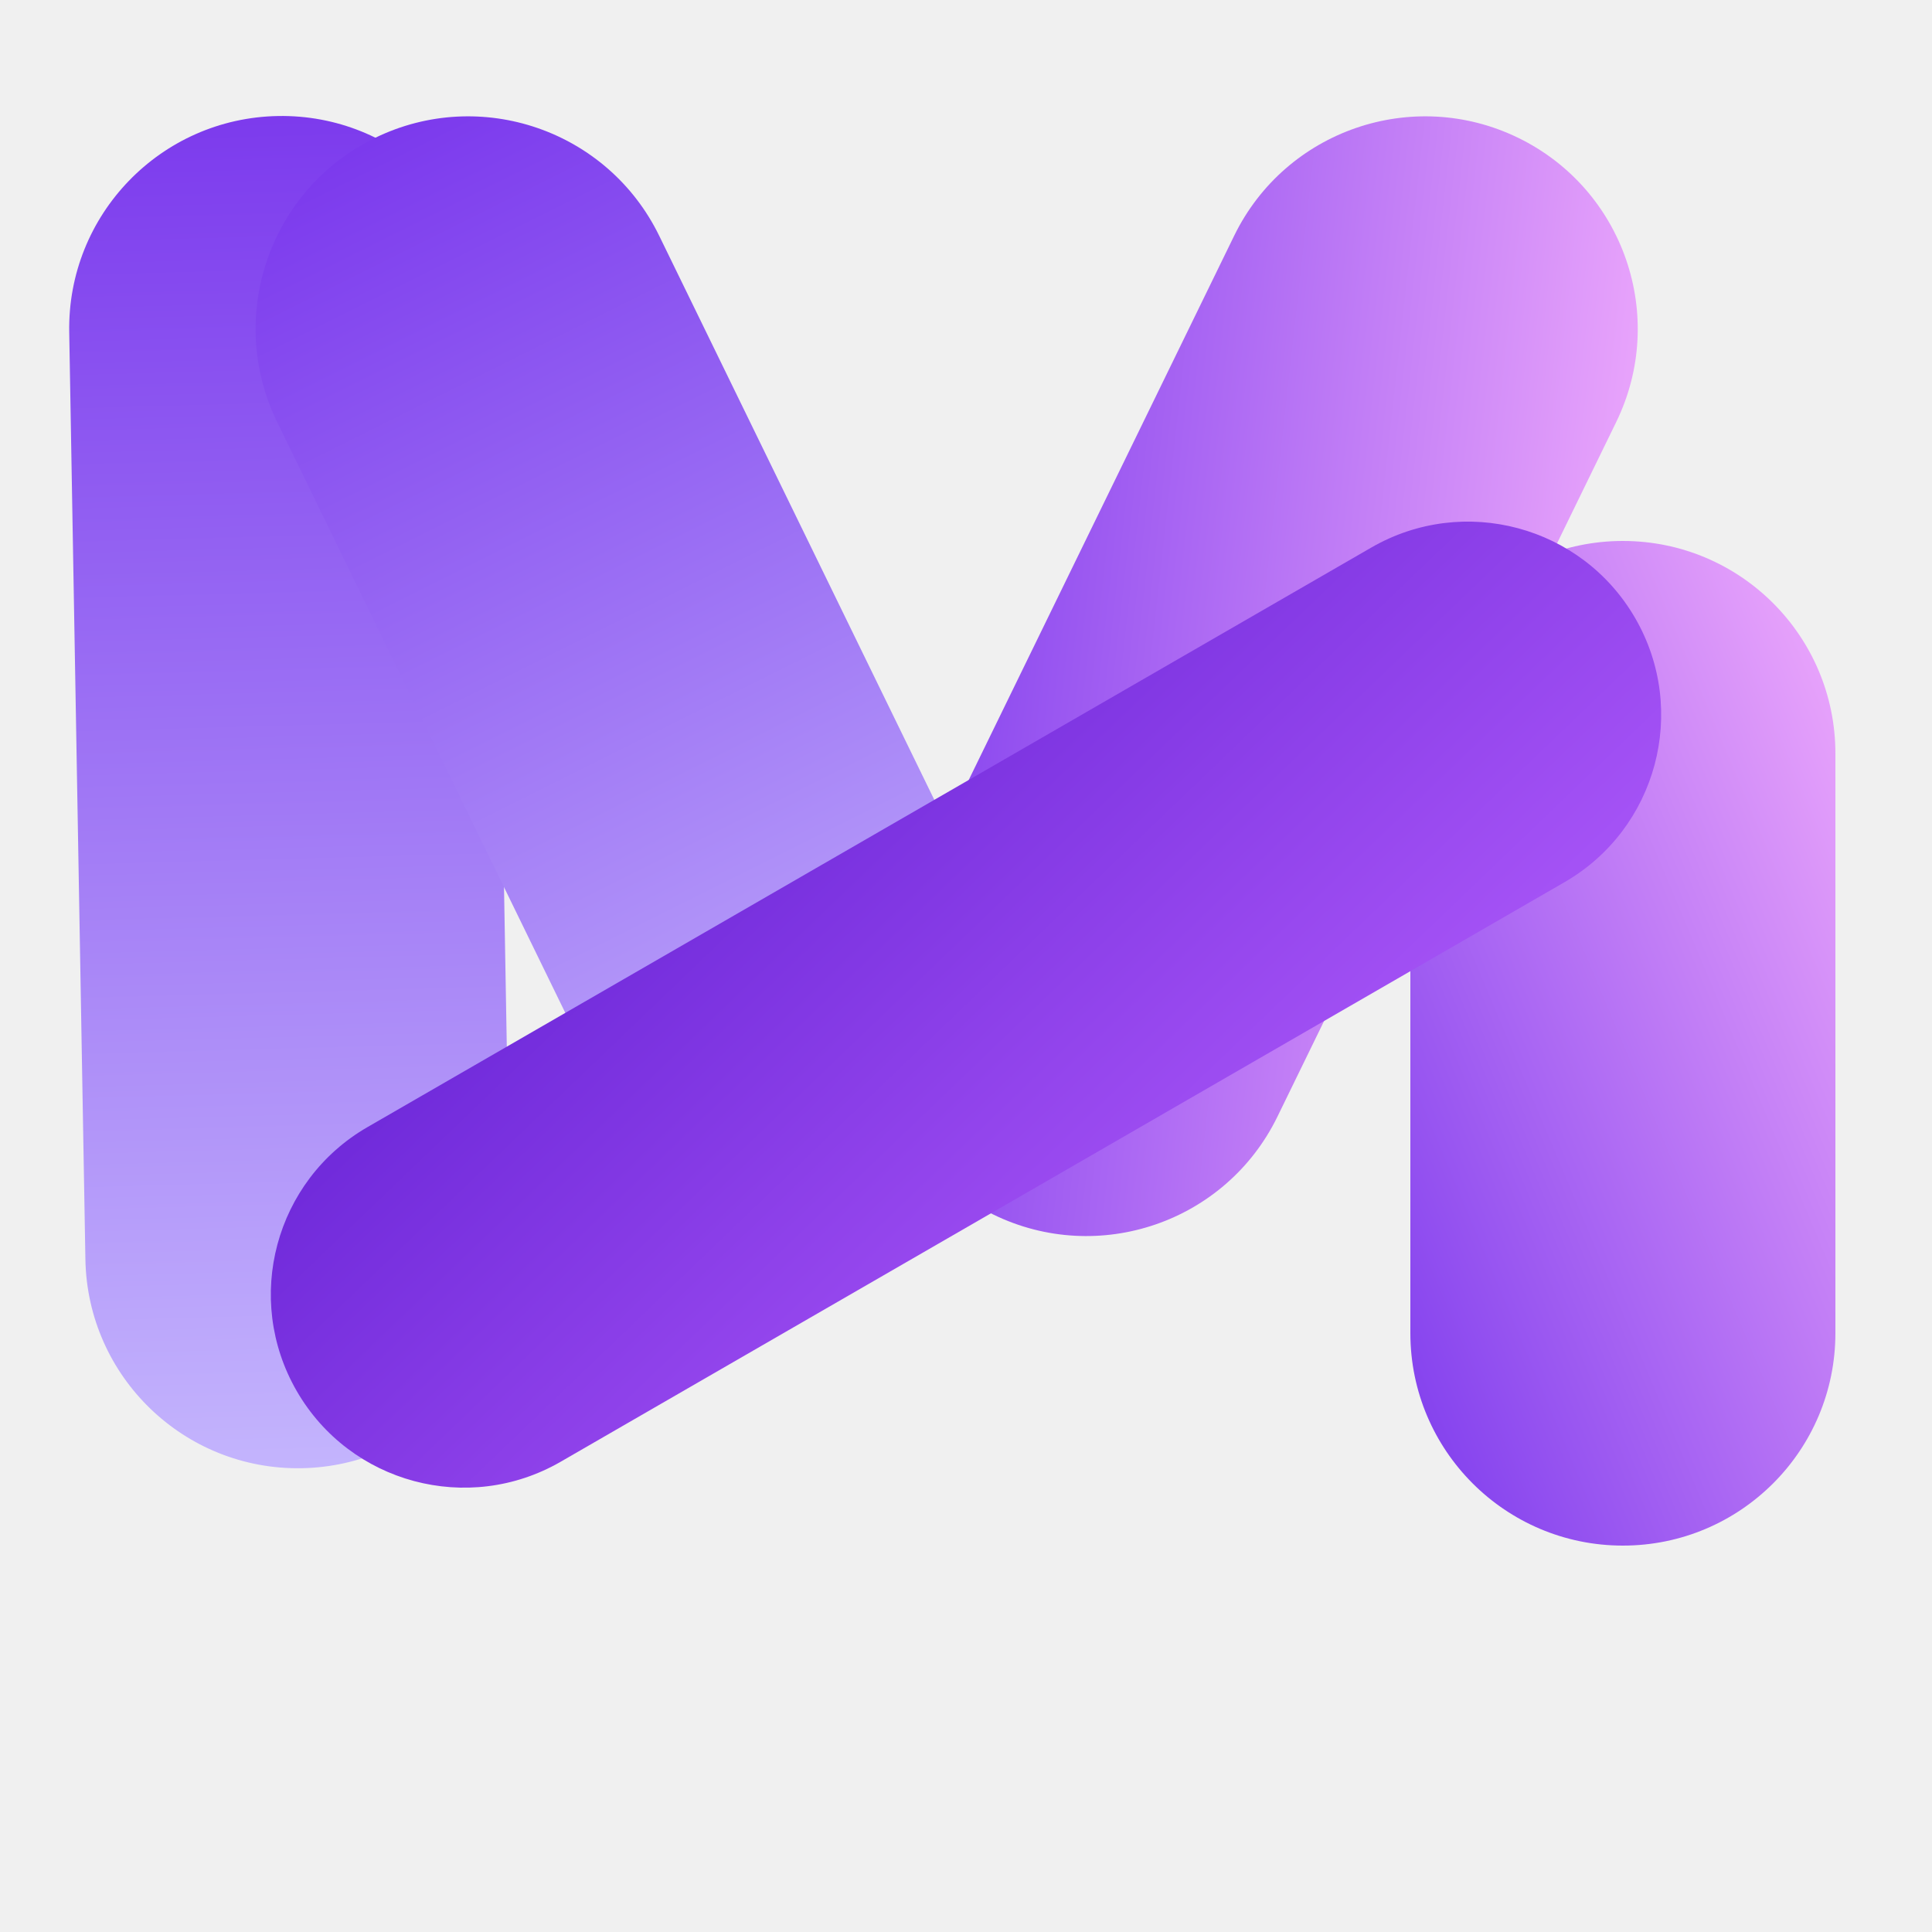
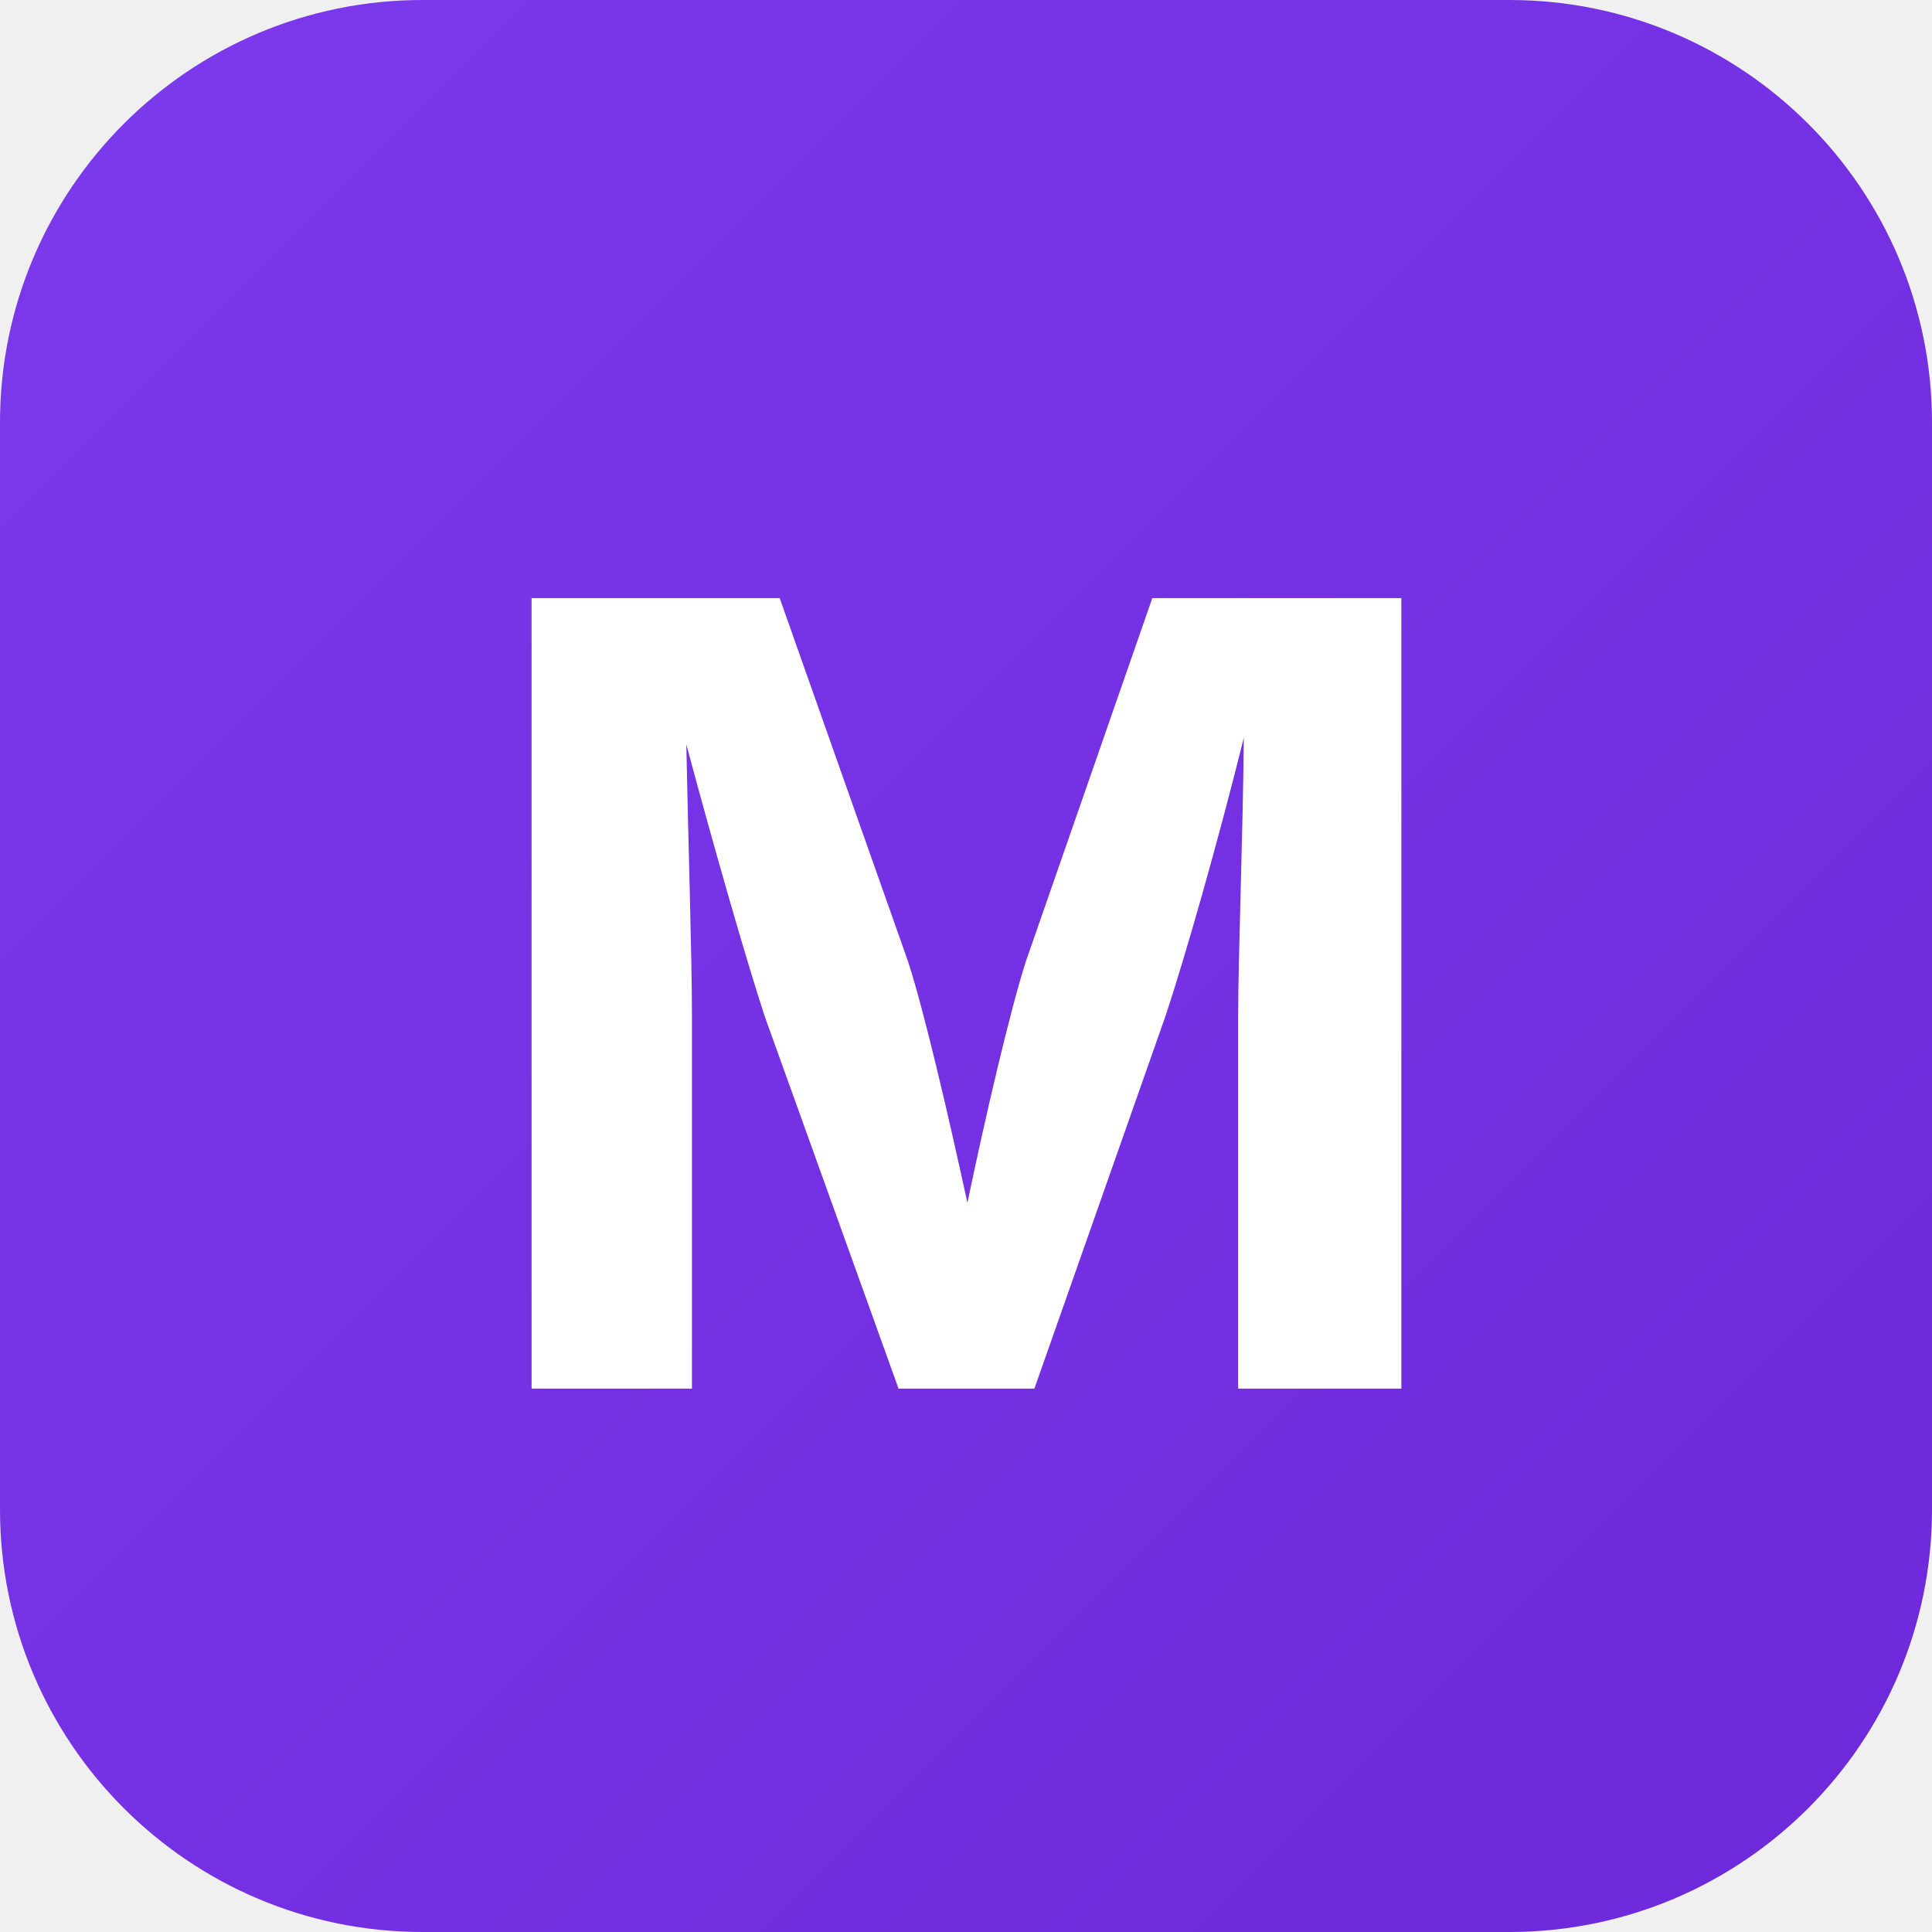
- <svg xmlns="http://www.w3.org/2000/svg" viewBox="0 0 100 100" fill="none">
+ <svg xmlns="http://www.w3.org/2000/svg" viewBox="0 0 32 32" fill="none">
  <defs>
-     <linearGradient id="gLeft" x1="0" y1="0" x2="0" y2="1">
+     <linearGradient id="bg" x1="0" y1="0" x2="1" y2="1">
      <stop offset="0%" stop-color="#7c3aed" />
-       <stop offset="100%" stop-color="#c4b5fd" />
-     </linearGradient>
-     <linearGradient id="gRight" x1="1" y1="0" x2="0" y2="1">
-       <stop offset="0%" stop-color="#f0abfc" />
-       <stop offset="100%" stop-color="#7c3aed" />
-     </linearGradient>
-     <linearGradient id="gDiag" x1="0" y1="0" x2="1" y2="1">
-       <stop offset="0%" stop-color="#6d28d9" />
-       <stop offset="100%" stop-color="#a855f7" />
+       <stop offset="100%" stop-color="#6d28d9" />
    </linearGradient>
  </defs>
-   <rect x="4" y="6" width="22" height="70" rx="11" fill="url(#gLeft)" transform="rotate(-1 15 41)" />
-   <rect x="73" y="28" width="22" height="52" rx="11" fill="url(#gRight)" />
-   <rect x="54" y="4" width="22" height="62" rx="11" fill="url(#gRight)" transform="rotate(26 65 35)" />
-   <rect x="22" y="4" width="22" height="62" rx="11" fill="url(#gLeft)" transform="rotate(-26 33 35)" />
-   <rect x="10" y="42" width="80" height="20" rx="10" fill="url(#gDiag)" transform="rotate(-30 50 52)" />
+   <rect width="32" height="32" rx="7" fill="url(#bg)" />
+   <text x="16" y="23" font-family="Inter, system-ui, sans-serif" font-size="18" font-weight="700" fill="white" text-anchor="middle">M</text>
</svg>
